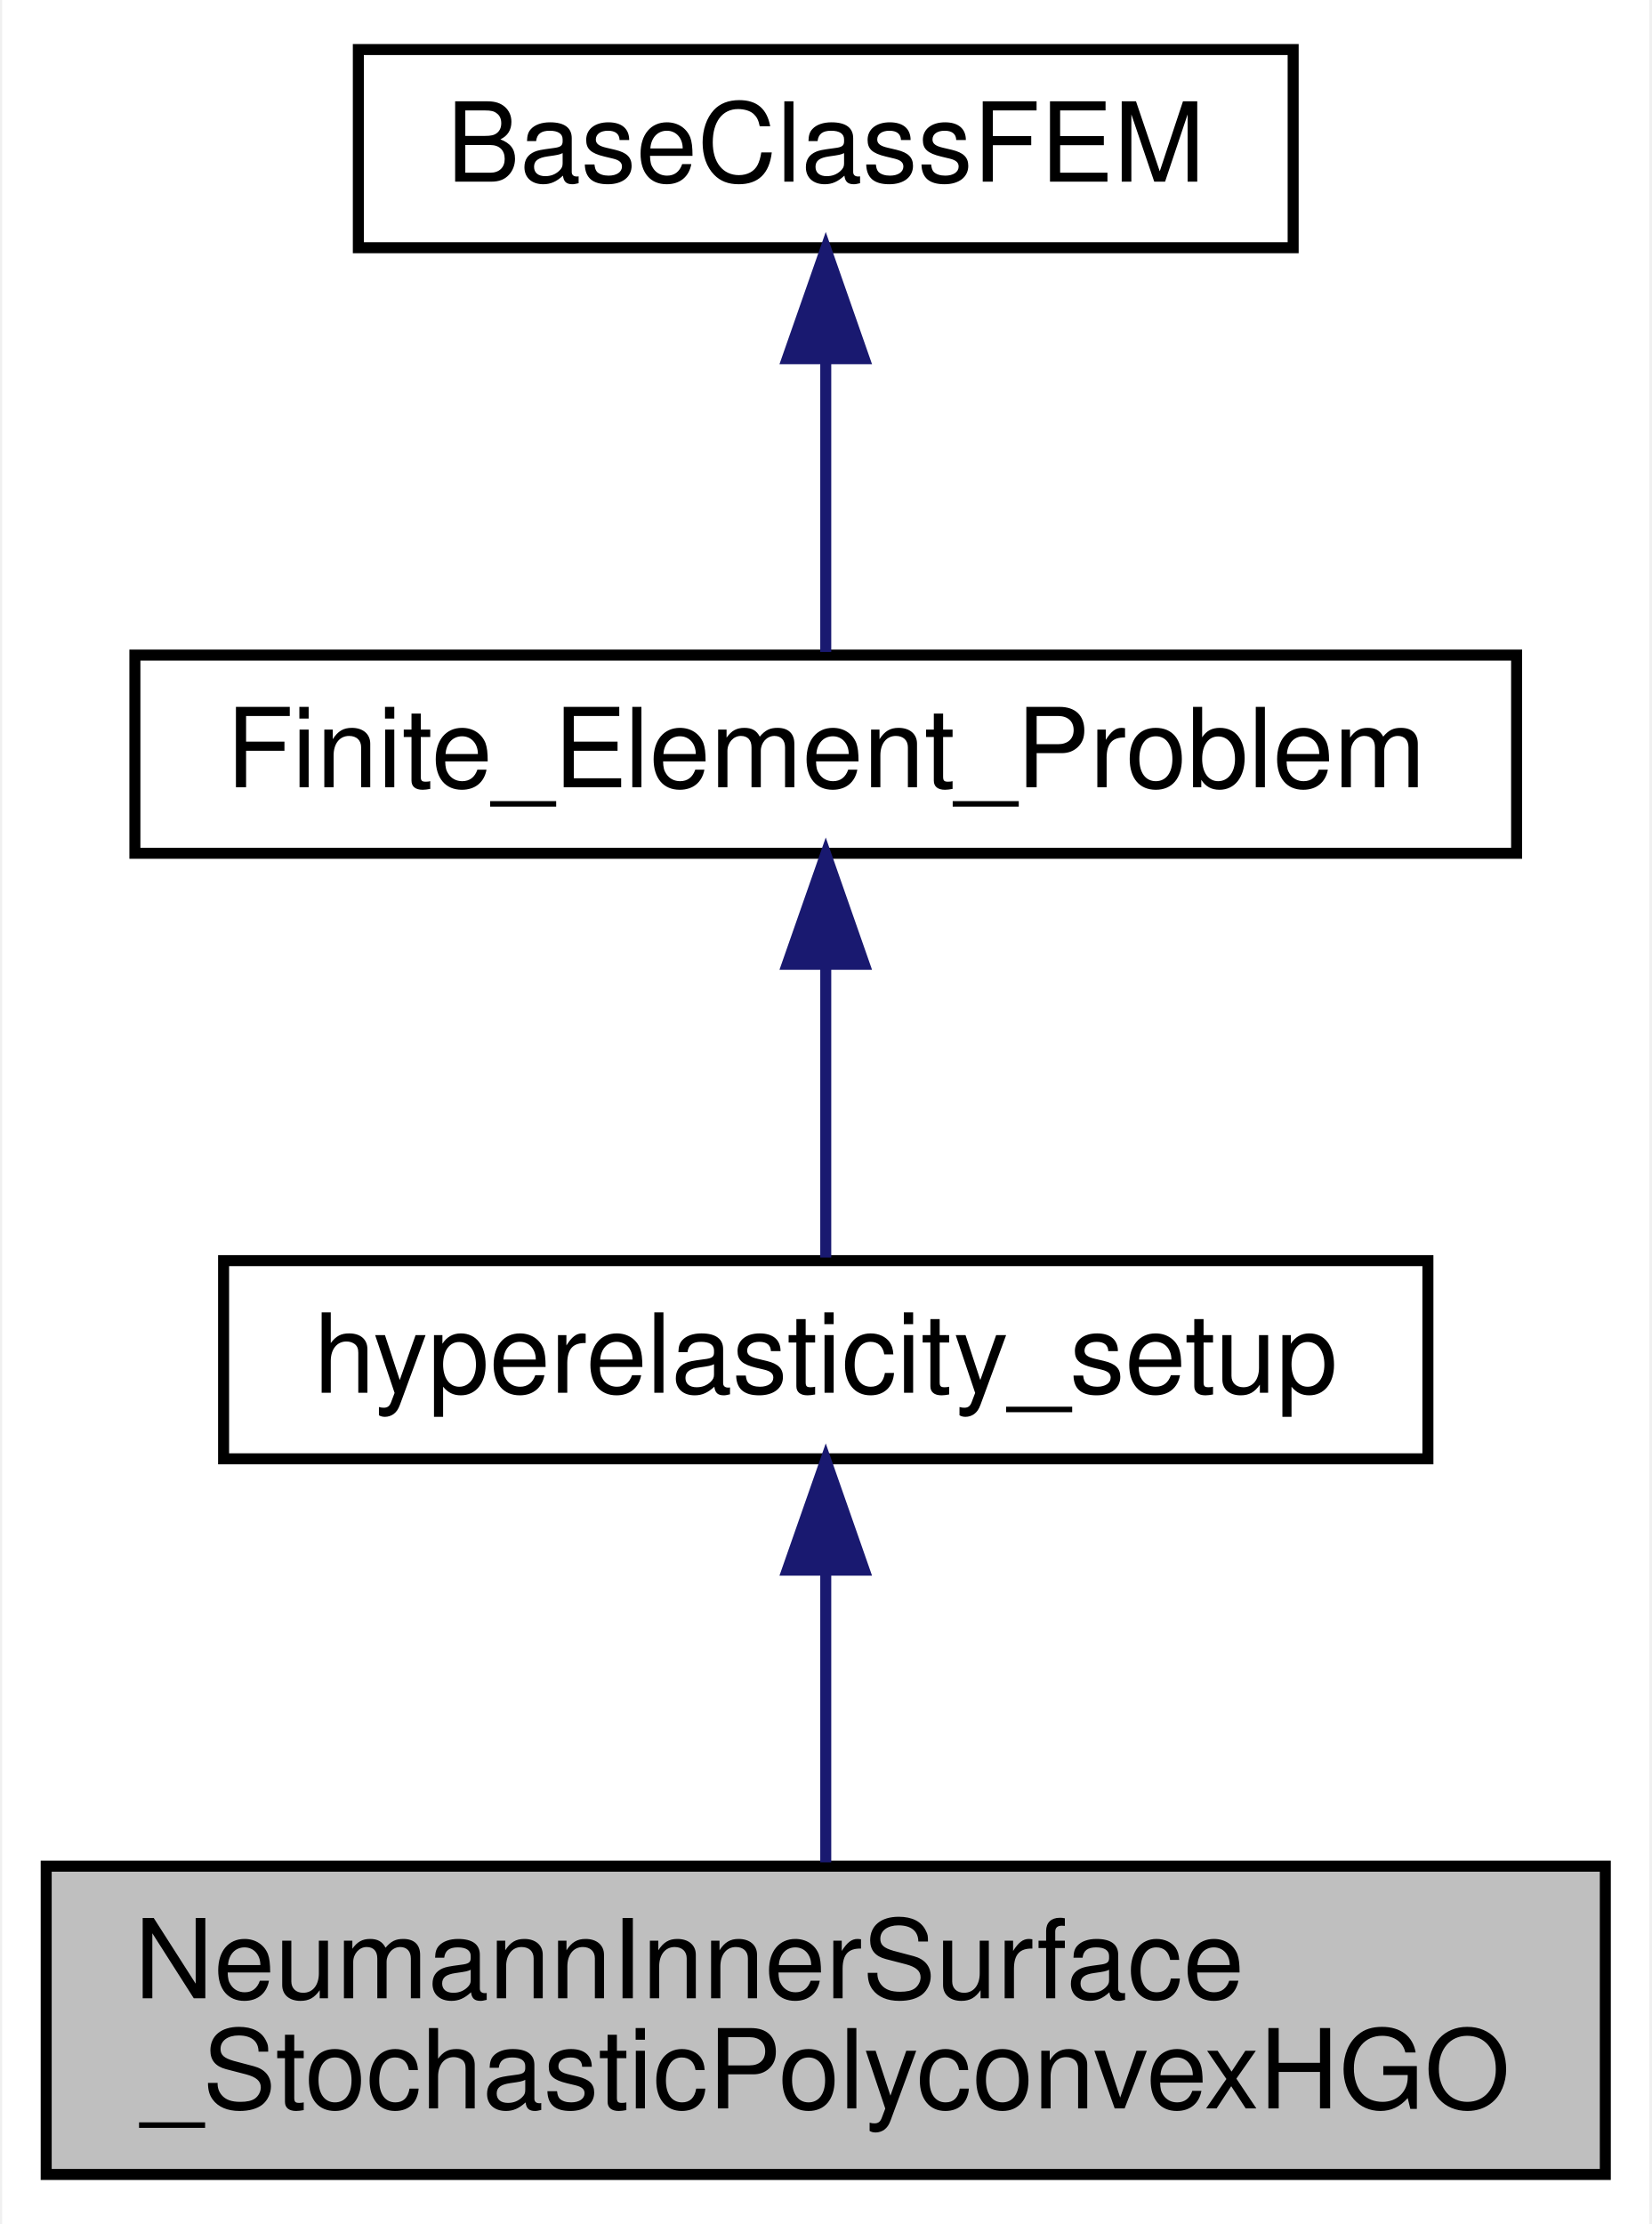
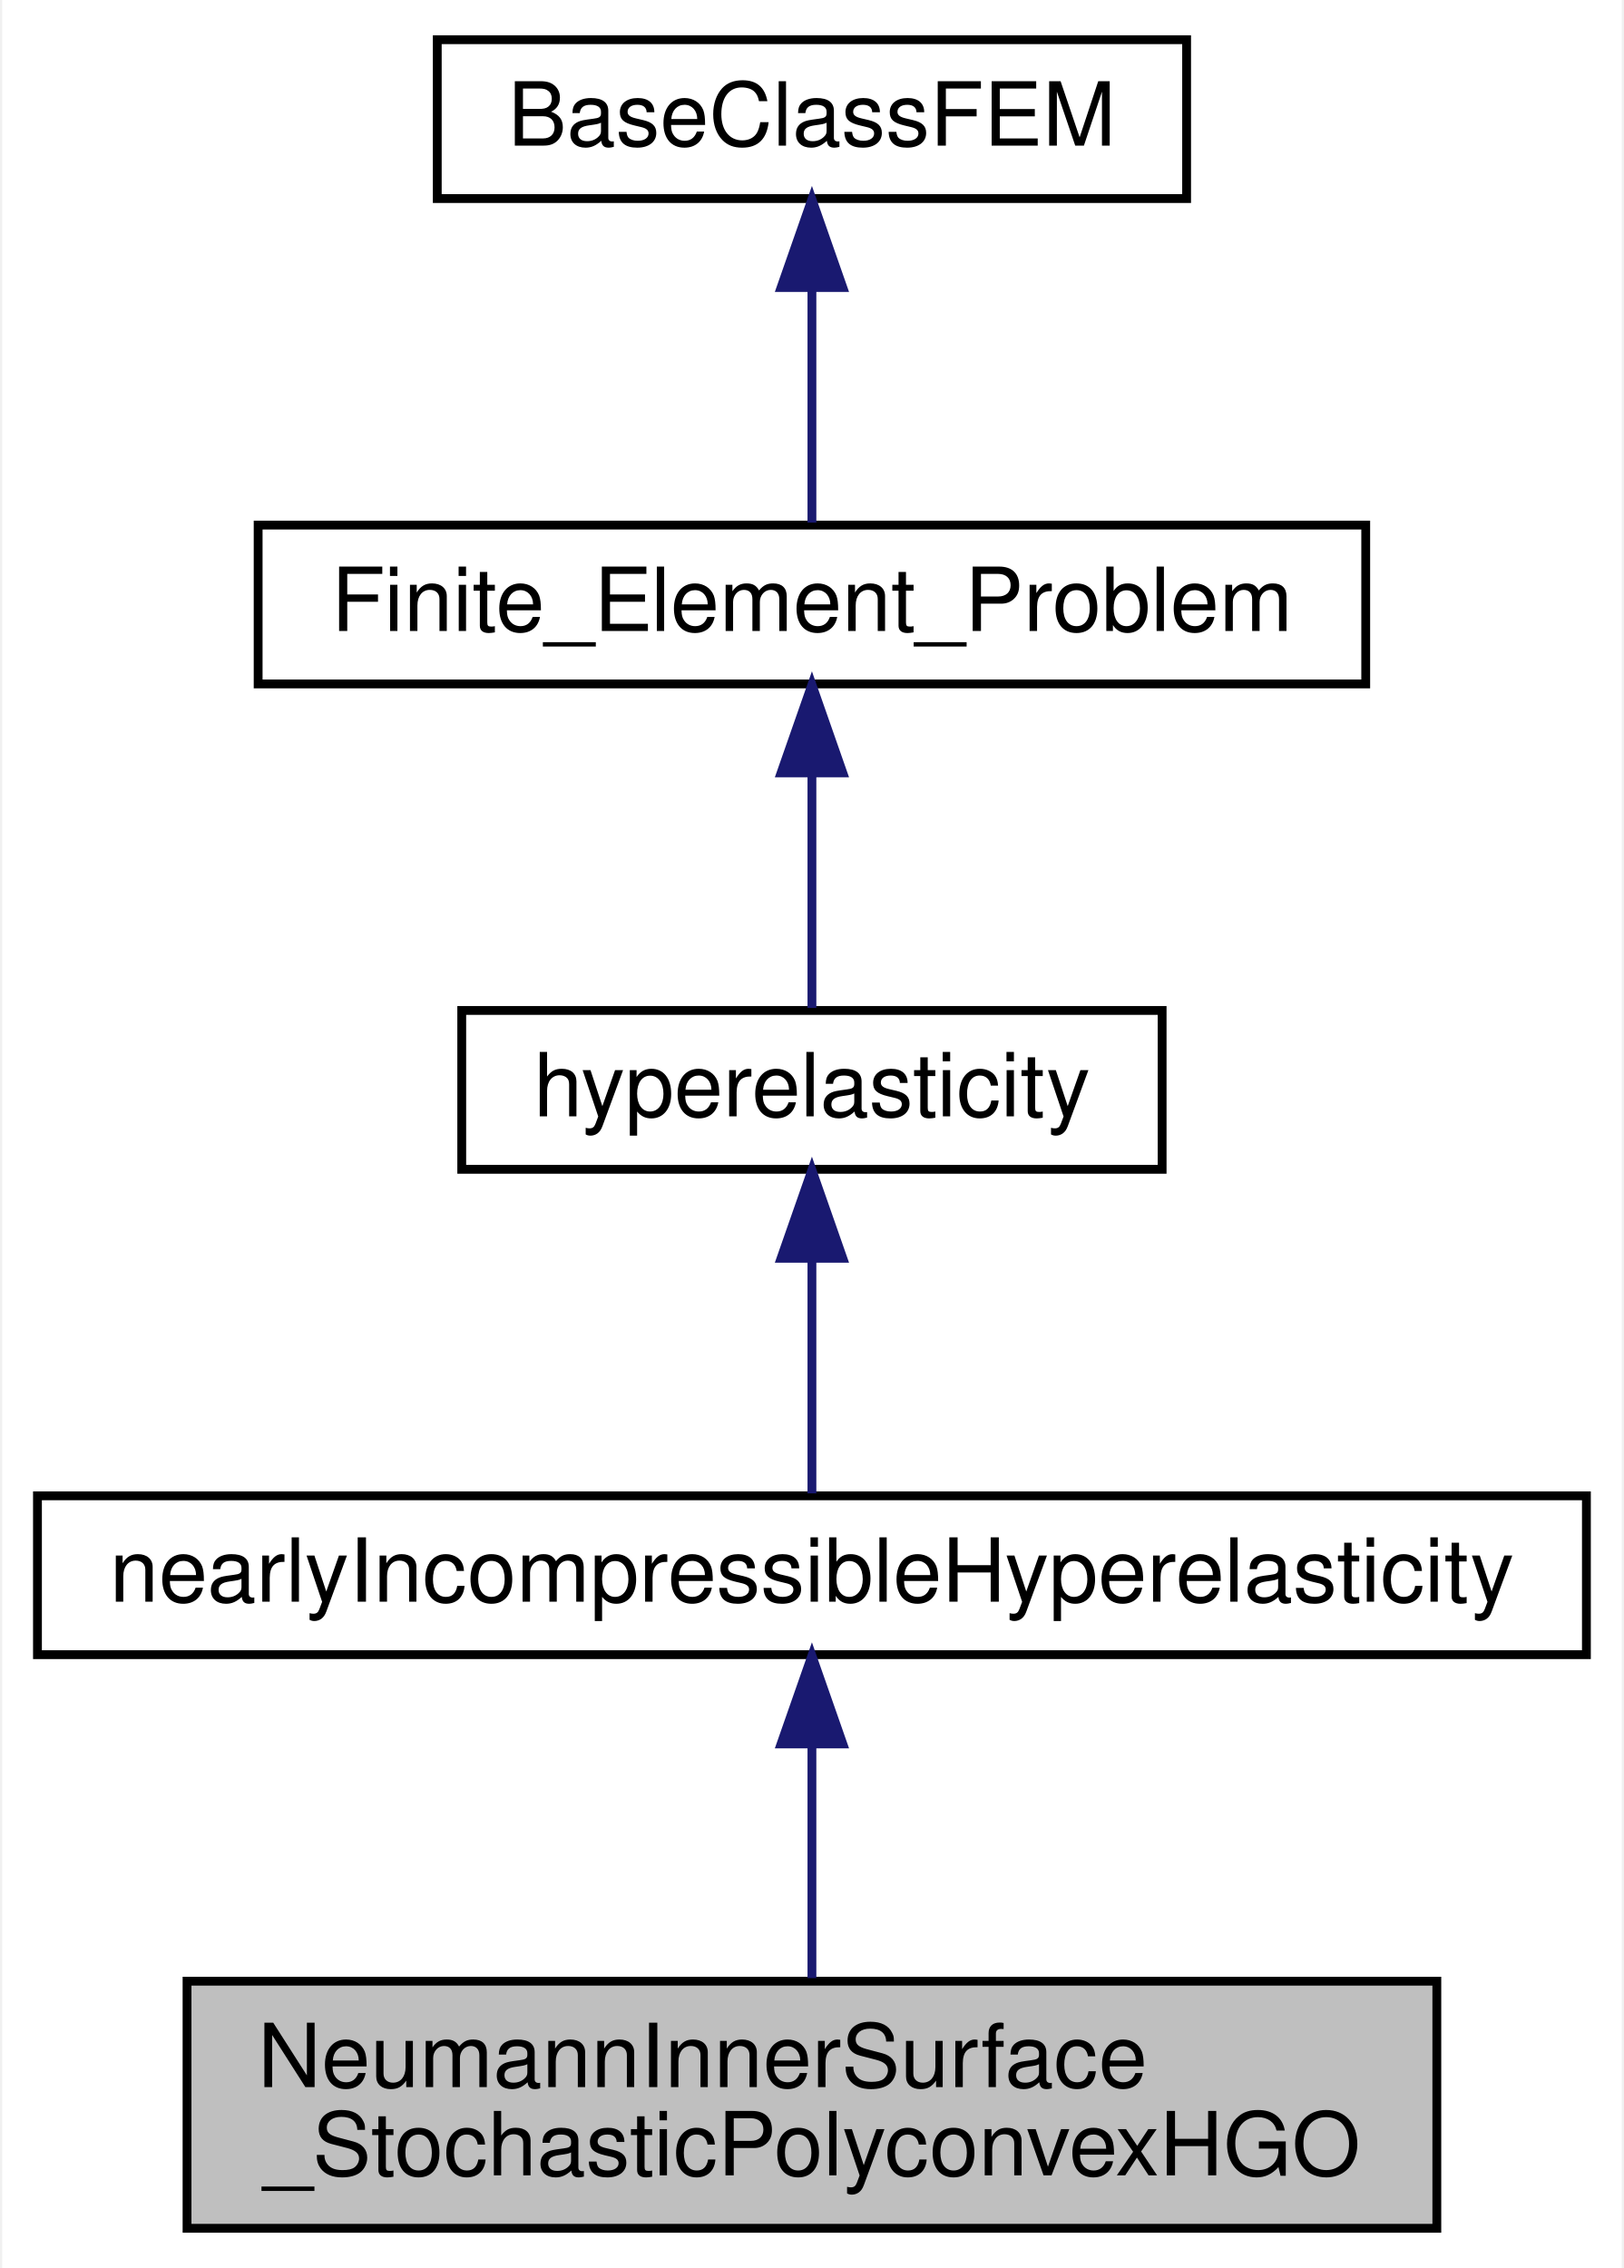
- <svg xmlns="http://www.w3.org/2000/svg" xmlns:xlink="http://www.w3.org/1999/xlink" width="150pt" height="202pt" viewBox="0.00 0.00 149.61 202.00">
-   <g id="graph0" class="graph" transform="scale(1 1) rotate(0) translate(4 198)">
-     <polygon fill="#ffffff" stroke="transparent" points="-4,4 -4,-198 145.61,-198 145.61,4 -4,4" />
+ <svg xmlns="http://www.w3.org/2000/svg" xmlns:xlink="http://www.w3.org/1999/xlink" width="184pt" height="257pt" viewBox="0.00 0.00 183.51 257.00">
+   <g id="graph0" class="graph" transform="scale(1 1) rotate(0) translate(4 253)">
+     <polygon fill="#ffffff" stroke="transparent" points="-4,4 -4,-253 179.507,-253 179.507,4 -4,4" />
    <g id="node1" class="node">
-       <polygon fill="#bfbfbf" stroke="#000000" points="0,-.5 0,-28.5 141.61,-28.5 141.61,-.5 0,-.5" />
-       <text text-anchor="start" x="8" y="-16.5" font-family="Helvetica,sans-Serif" font-size="10.00" fill="#000000">NeumannInnerSurface</text>
-       <text text-anchor="middle" x="70.805" y="-6.5" font-family="Helvetica,sans-Serif" font-size="10.00" fill="#000000">_StochasticPolyconvexHGO</text>
+       <polygon fill="#bfbfbf" stroke="#000000" points="16.948,-.5 16.948,-28.5 158.559,-28.5 158.559,-.5 16.948,-.5" />
+       <text text-anchor="start" x="24.948" y="-16.5" font-family="Helvetica,sans-Serif" font-size="10.00" fill="#000000">NeumannInnerSurface</text>
+       <text text-anchor="middle" x="87.753" y="-6.5" font-family="Helvetica,sans-Serif" font-size="10.00" fill="#000000">_StochasticPolyconvexHGO</text>
    </g>
    <g id="node2" class="node">
      <g id="a_node2">
-         <a xlink:href="../../d8/daf/classhyperelasticity__setup.html" target="_top" xlink:title="hyperelasticity_setup">
-           <polygon fill="#ffffff" stroke="#000000" points="16.113,-65.5 16.113,-83.5 125.497,-83.5 125.497,-65.5 16.113,-65.5" />
-           <text text-anchor="middle" x="70.805" y="-71.5" font-family="Helvetica,sans-Serif" font-size="10.00" fill="#000000">hyperelasticity_setup</text>
+         <a xlink:href="../../d0/d85/classnearly_incompressible_hyperelasticity.html" target="_top" xlink:title="nearlyIncompressibleHyperelasticity">
+           <polygon fill="#ffffff" stroke="#000000" points="0,-65.5 0,-83.5 175.507,-83.5 175.507,-65.5 0,-65.5" />
+           <text text-anchor="middle" x="87.753" y="-71.5" font-family="Helvetica,sans-Serif" font-size="10.00" fill="#000000">nearlyIncompressibleHyperelasticity</text>
        </a>
      </g>
    </g>
    <g id="edge1" class="edge">
-       <path fill="none" stroke="#191970" d="M70.805,-55.187C70.805,-46.628 70.805,-36.735 70.805,-28.848" />
-       <polygon fill="#191970" stroke="#191970" points="67.305,-55.387 70.805,-65.387 74.305,-55.387 67.305,-55.387" />
+       <path fill="none" stroke="#191970" d="M87.753,-55.187C87.753,-46.628 87.753,-36.735 87.753,-28.848" />
+       <polygon fill="#191970" stroke="#191970" points="84.254,-55.387 87.753,-65.387 91.254,-55.387 84.254,-55.387" />
    </g>
    <g id="node3" class="node">
      <g id="a_node3">
-         <a xlink:href="../../d8/dc2/class_finite___element___problem.html" target="_top" xlink:title="Finite_Element_Problem">
-           <polygon fill="#ffffff" stroke="#000000" points="8.057,-120.5 8.057,-138.5 133.554,-138.5 133.554,-120.5 8.057,-120.5" />
-           <text text-anchor="middle" x="70.805" y="-126.5" font-family="Helvetica,sans-Serif" font-size="10.00" fill="#000000">Finite_Element_Problem</text>
+         <a xlink:href="../../dc/d5a/classhyperelasticity.html" target="_top" xlink:title="hyperelasticity">
+           <polygon fill="#ffffff" stroke="#000000" points="48.074,-120.5 48.074,-138.5 127.433,-138.5 127.433,-120.5 48.074,-120.5" />
+           <text text-anchor="middle" x="87.753" y="-126.5" font-family="Helvetica,sans-Serif" font-size="10.00" fill="#000000">hyperelasticity</text>
        </a>
      </g>
    </g>
    <g id="edge2" class="edge">
-       <path fill="none" stroke="#191970" d="M70.805,-110.383C70.805,-101.374 70.805,-91.037 70.805,-83.779" />
-       <polygon fill="#191970" stroke="#191970" points="67.305,-110.418 70.805,-120.418 74.305,-110.418 67.305,-110.418" />
+       <path fill="none" stroke="#191970" d="M87.753,-110.383C87.753,-101.374 87.753,-91.037 87.753,-83.779" />
+       <polygon fill="#191970" stroke="#191970" points="84.254,-110.418 87.753,-120.418 91.254,-110.418 84.254,-110.418" />
    </g>
    <g id="node4" class="node">
      <g id="a_node4">
-         <a xlink:href="../../d2/d97/class_base_class_f_e_m.html" target="_top" xlink:title="BaseClassFEM">
-           <polygon fill="#ffffff" stroke="#000000" points="28.352,-175.5 28.352,-193.5 113.258,-193.5 113.258,-175.5 28.352,-175.5" />
-           <text text-anchor="middle" x="70.805" y="-181.5" font-family="Helvetica,sans-Serif" font-size="10.00" fill="#000000">BaseClassFEM</text>
+         <a xlink:href="../../d8/dc2/class_finite___element___problem.html" target="_top" xlink:title="Finite_Element_Problem">
+           <polygon fill="#ffffff" stroke="#000000" points="25.005,-175.5 25.005,-193.5 150.502,-193.5 150.502,-175.5 25.005,-175.5" />
+           <text text-anchor="middle" x="87.753" y="-181.5" font-family="Helvetica,sans-Serif" font-size="10.00" fill="#000000">Finite_Element_Problem</text>
        </a>
      </g>
    </g>
    <g id="edge3" class="edge">
-       <path fill="none" stroke="#191970" d="M70.805,-165.383C70.805,-156.374 70.805,-146.037 70.805,-138.78" />
-       <polygon fill="#191970" stroke="#191970" points="67.305,-165.418 70.805,-175.418 74.305,-165.418 67.305,-165.418" />
+       <path fill="none" stroke="#191970" d="M87.753,-165.383C87.753,-156.374 87.753,-146.037 87.753,-138.78" />
+       <polygon fill="#191970" stroke="#191970" points="84.254,-165.418 87.753,-175.418 91.254,-165.418 84.254,-165.418" />
+     </g>
+     <g id="node5" class="node">
+       <g id="a_node5">
+         <a xlink:href="../../d2/d97/class_base_class_f_e_m.html" target="_top" xlink:title="BaseClassFEM">
+           <polygon fill="#ffffff" stroke="#000000" points="45.3,-230.5 45.3,-248.5 130.207,-248.5 130.207,-230.5 45.3,-230.5" />
+           <text text-anchor="middle" x="87.753" y="-236.5" font-family="Helvetica,sans-Serif" font-size="10.00" fill="#000000">BaseClassFEM</text>
+         </a>
+       </g>
+     </g>
+     <g id="edge4" class="edge">
+       <path fill="none" stroke="#191970" d="M87.753,-220.383C87.753,-211.374 87.753,-201.037 87.753,-193.78" />
+       <polygon fill="#191970" stroke="#191970" points="84.254,-220.418 87.753,-230.418 91.254,-220.418 84.254,-220.418" />
    </g>
  </g>
</svg>
